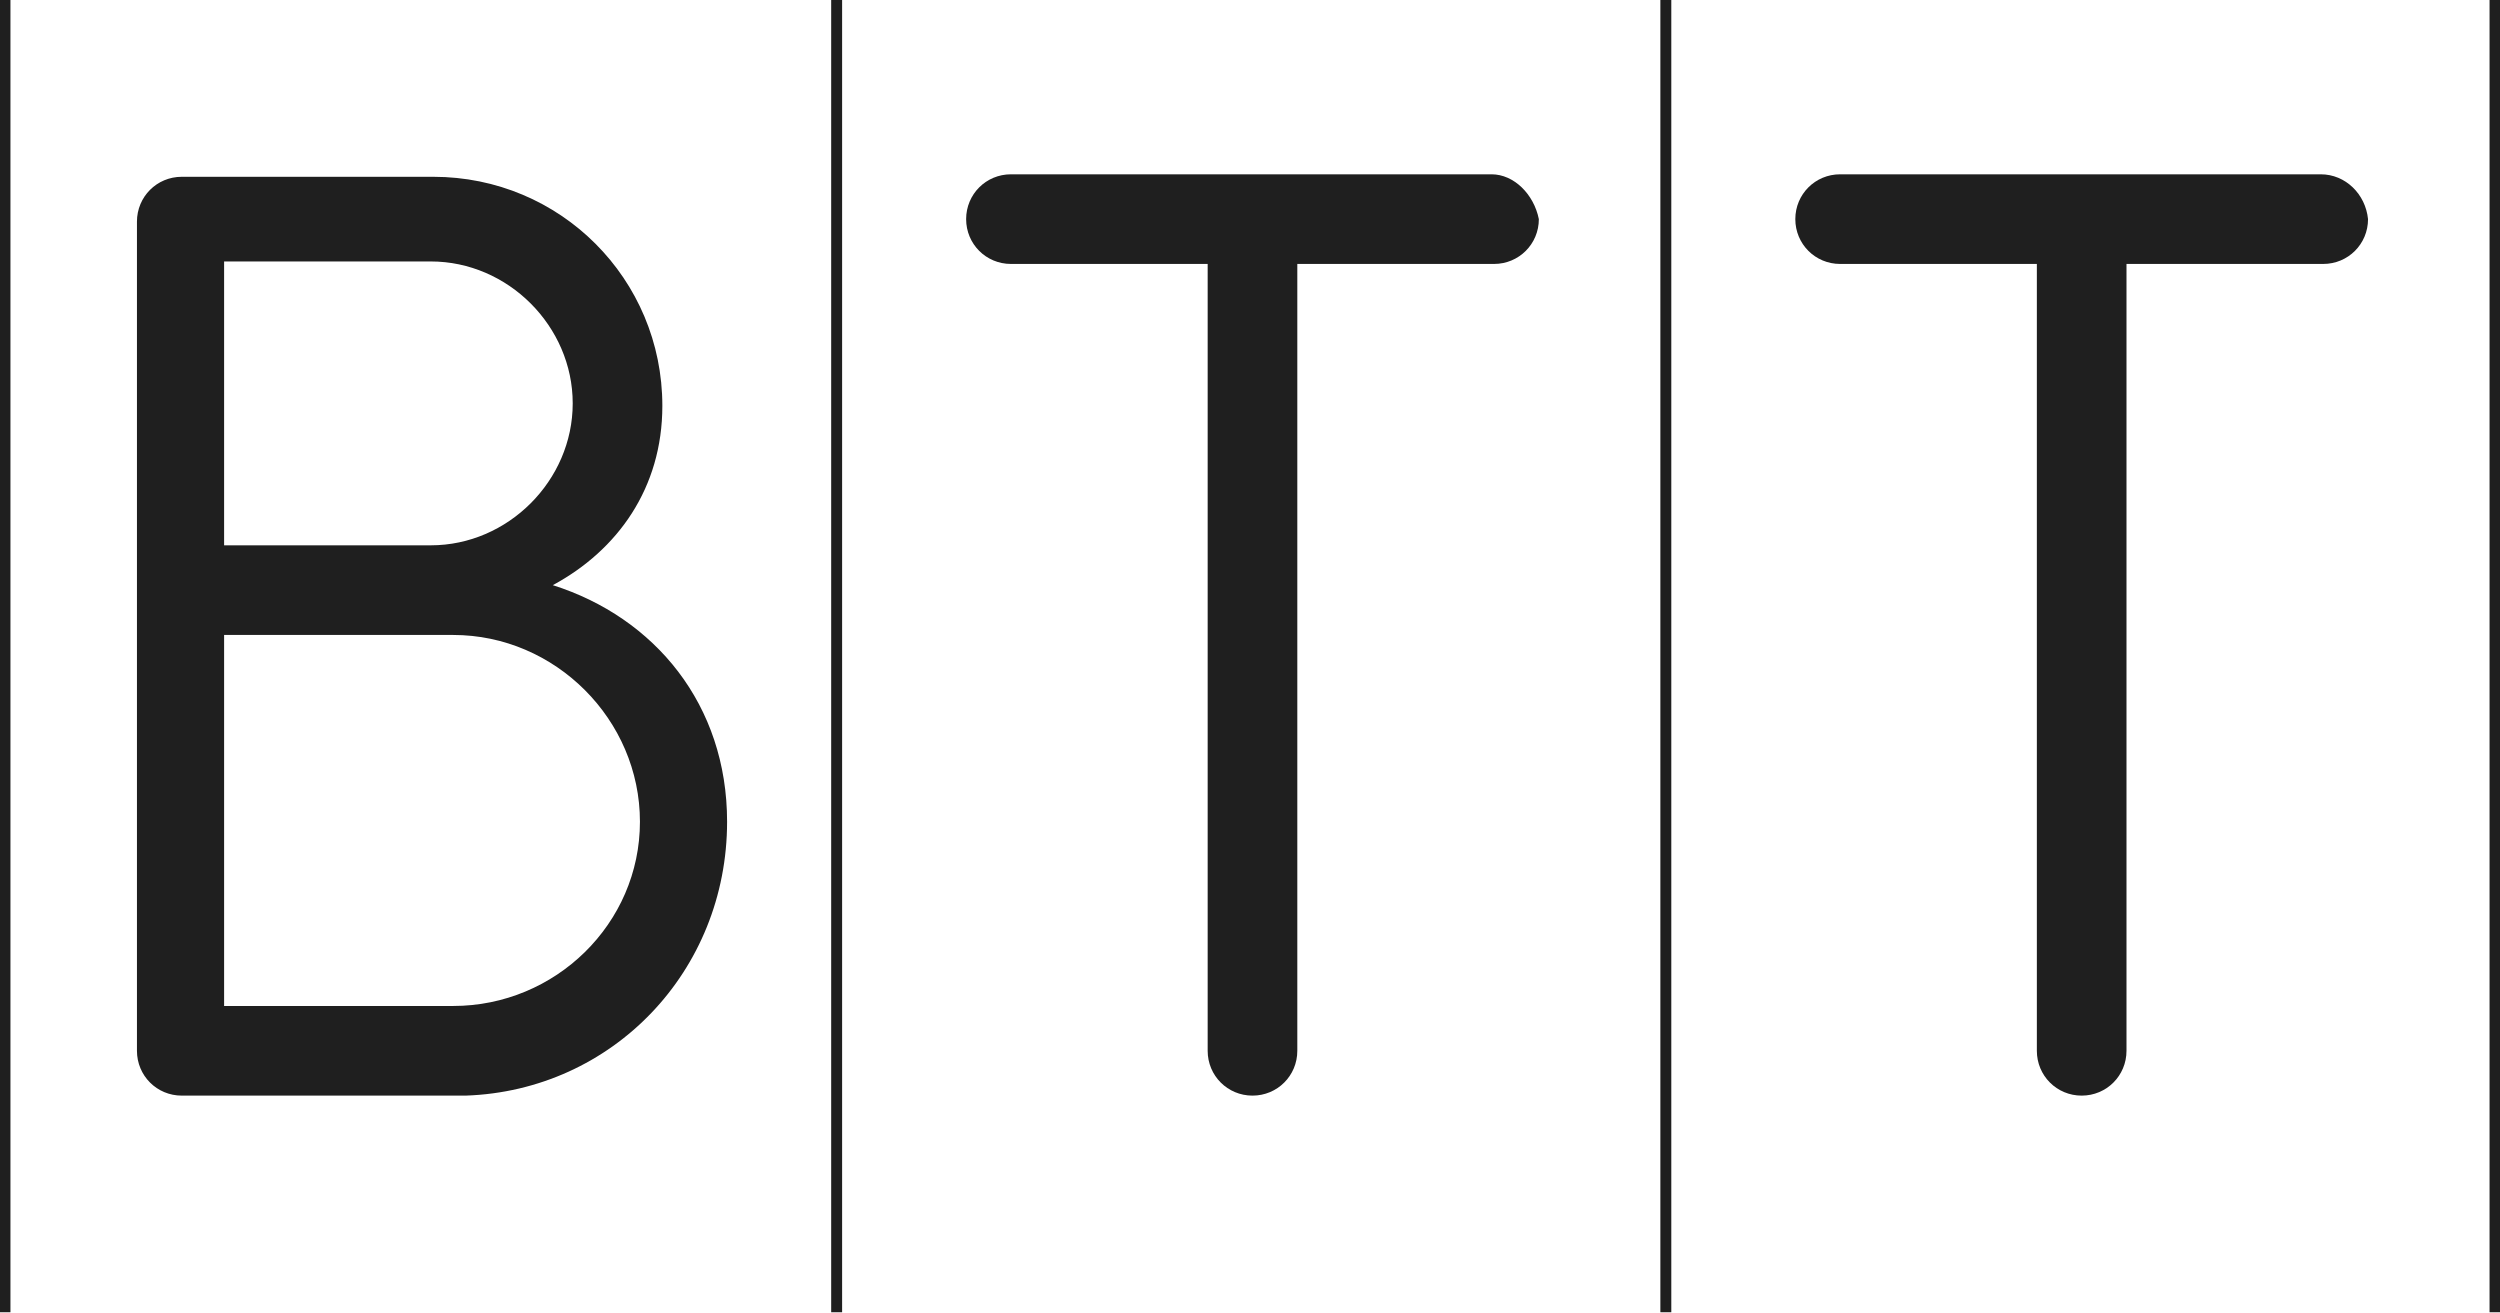
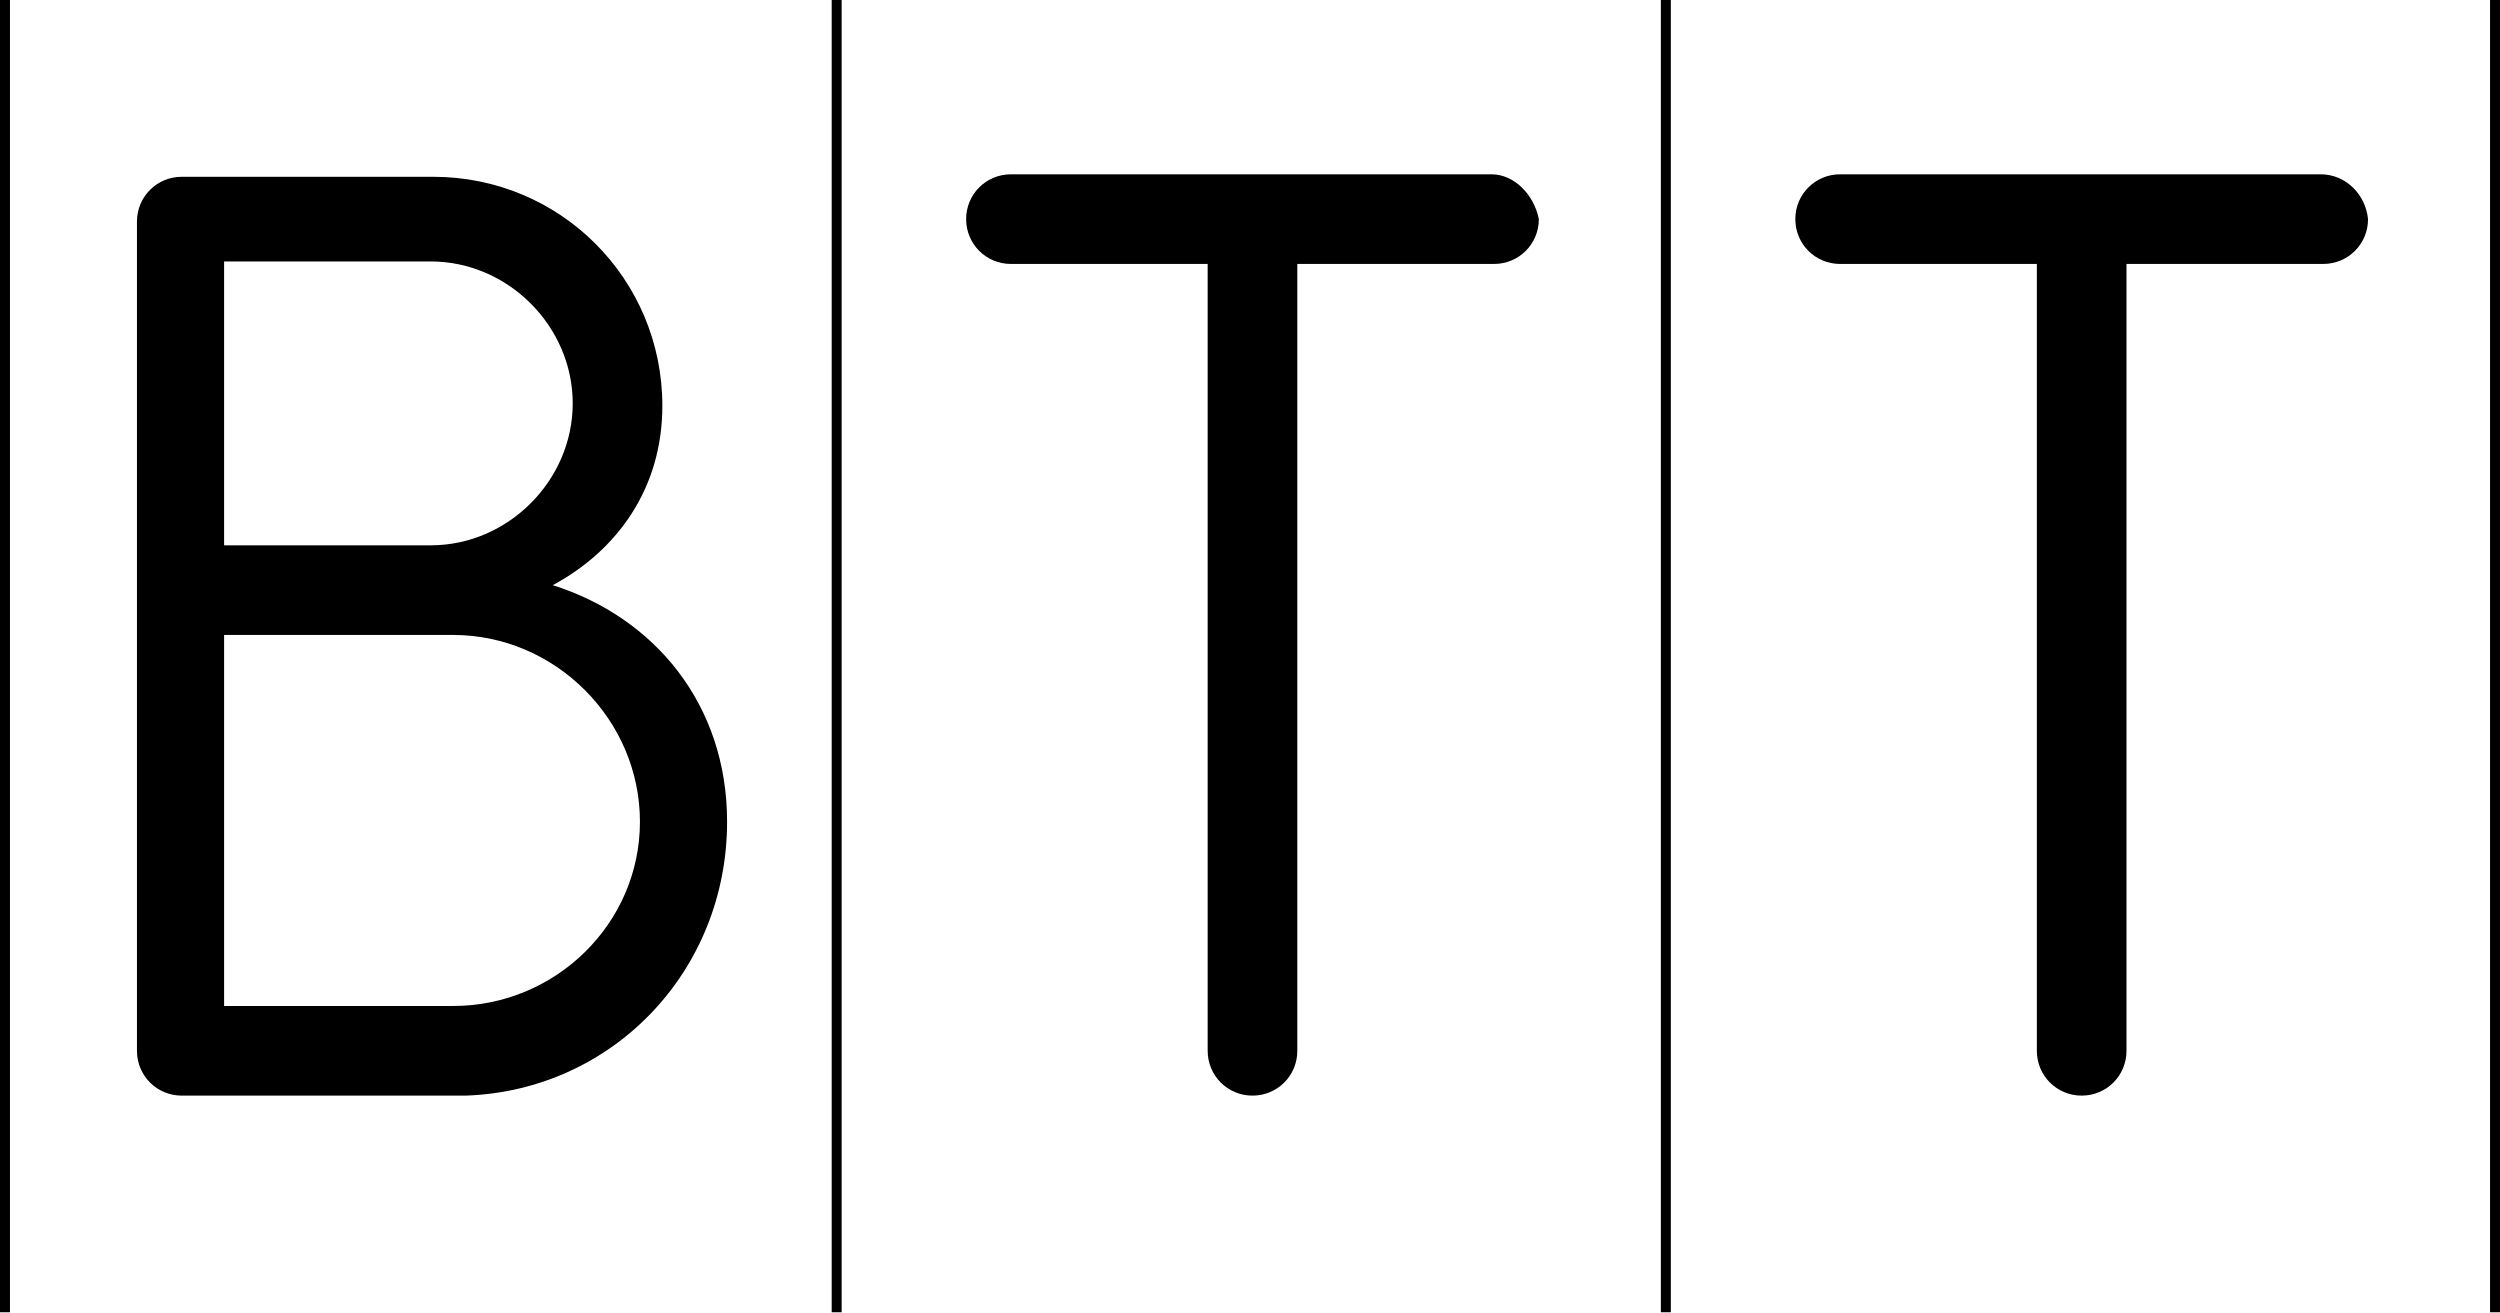
- <svg xmlns="http://www.w3.org/2000/svg" id="Layer_1" viewBox="-255 370 100.4 52.7">
-   <path fill="#1F1F1F" d="M-236.8 410.4h-9.2v-14.9h9.2c4.1 0 7.5 3.4 7.5 7.5s-3.4 7.4-7.5 7.4m-9.2-29.9h8.3c3.1 0 5.7 2.6 5.7 5.7s-2.6 5.7-5.7 5.7h-8.3v-11.4zm13.2 13c2.6-1.4 4.4-3.9 4.4-7.2 0-5.1-4.1-9.2-9.2-9.2h-10.1c-1 0-1.8.8-1.8 1.8v33.3c0 1 .8 1.8 1.8 1.8h11.4c5.9-.2 10.5-5 10.5-11 0-4.7-2.9-8.2-7-9.5" />
-   <path fill="#1F1F1F" d="M-195.1 377h-19.3c-1 0-1.8.8-1.8 1.8s.8 1.8 1.8 1.8h7.9v31.6c0 1 .8 1.8 1.8 1.8s1.8-.8 1.8-1.8v-31.6h7.9c1 0 1.8-.8 1.8-1.8-.2-1-1-1.8-1.9-1.8" />
-   <path fill="#1F1F1F" d="M-161.8 377h-19.3c-1 0-1.8.8-1.8 1.8s.8 1.8 1.8 1.8h7.9v31.6c0 1 .8 1.8 1.8 1.8s1.8-.8 1.8-1.8v-31.6h7.9c1 0 1.8-.8 1.8-1.8-.1-1-.9-1.8-1.9-1.8" />
-   <path fill="none" stroke="#1F1F1F" stroke-width=".439" stroke-miterlimit="10" d="M-154.8 370v52.7m-33.3-52.7v52.7m-33.3-52.7v52.7m-33.4-52.7v52.7" />
-   <path fill="none" d="M-255 370h100.4v52.7H-255z" />
+ <svg xmlns="http://www.w3.org/2000/svg" id="Layer_1" viewBox="-510 740.3 100.4 52.7">
+   <path d="M-491.8 780.7h-9.2v-14.9h9.2c4.1 0 7.5 3.4 7.5 7.5s-3.4 7.4-7.5 7.4m-9.2-29.9h8.3c3.1 0 5.7 2.6 5.7 5.7s-2.6 5.7-5.7 5.7h-8.3v-11.4zm13.2 13c2.6-1.4 4.4-3.9 4.4-7.2 0-5.1-4.1-9.2-9.2-9.2h-10.1c-1 0-1.8.8-1.8 1.8v33.3c0 1 .8 1.8 1.8 1.8h11.4c5.9-.2 10.5-5 10.5-11 0-4.7-2.9-8.2-7-9.5" />
+   <path d="M-450.1 747.3h-19.3c-1 0-1.8.8-1.8 1.8s.8 1.8 1.8 1.8h7.9v31.6c0 1 .8 1.8 1.8 1.8s1.8-.8 1.8-1.8v-31.6h7.9c1 0 1.8-.8 1.8-1.8-.2-1-1-1.8-1.9-1.8" />
+   <path d="M-416.8 747.3h-19.3c-1 0-1.8.8-1.8 1.8s.8 1.8 1.8 1.8h7.9v31.6c0 1 .8 1.8 1.8 1.8s1.8-.8 1.8-1.8v-31.6h7.9c1 0 1.8-.8 1.8-1.8-.1-1-.9-1.8-1.9-1.8" />
+   <path d="M-409.6 793h-.4v-52.7h.4V793zm-33.3 0h-.4v-52.7h.4V793zm-33.3 0h-.4v-52.7h.4V793zm-33.4 0h-.4v-52.7h.4V793z" />
</svg>
